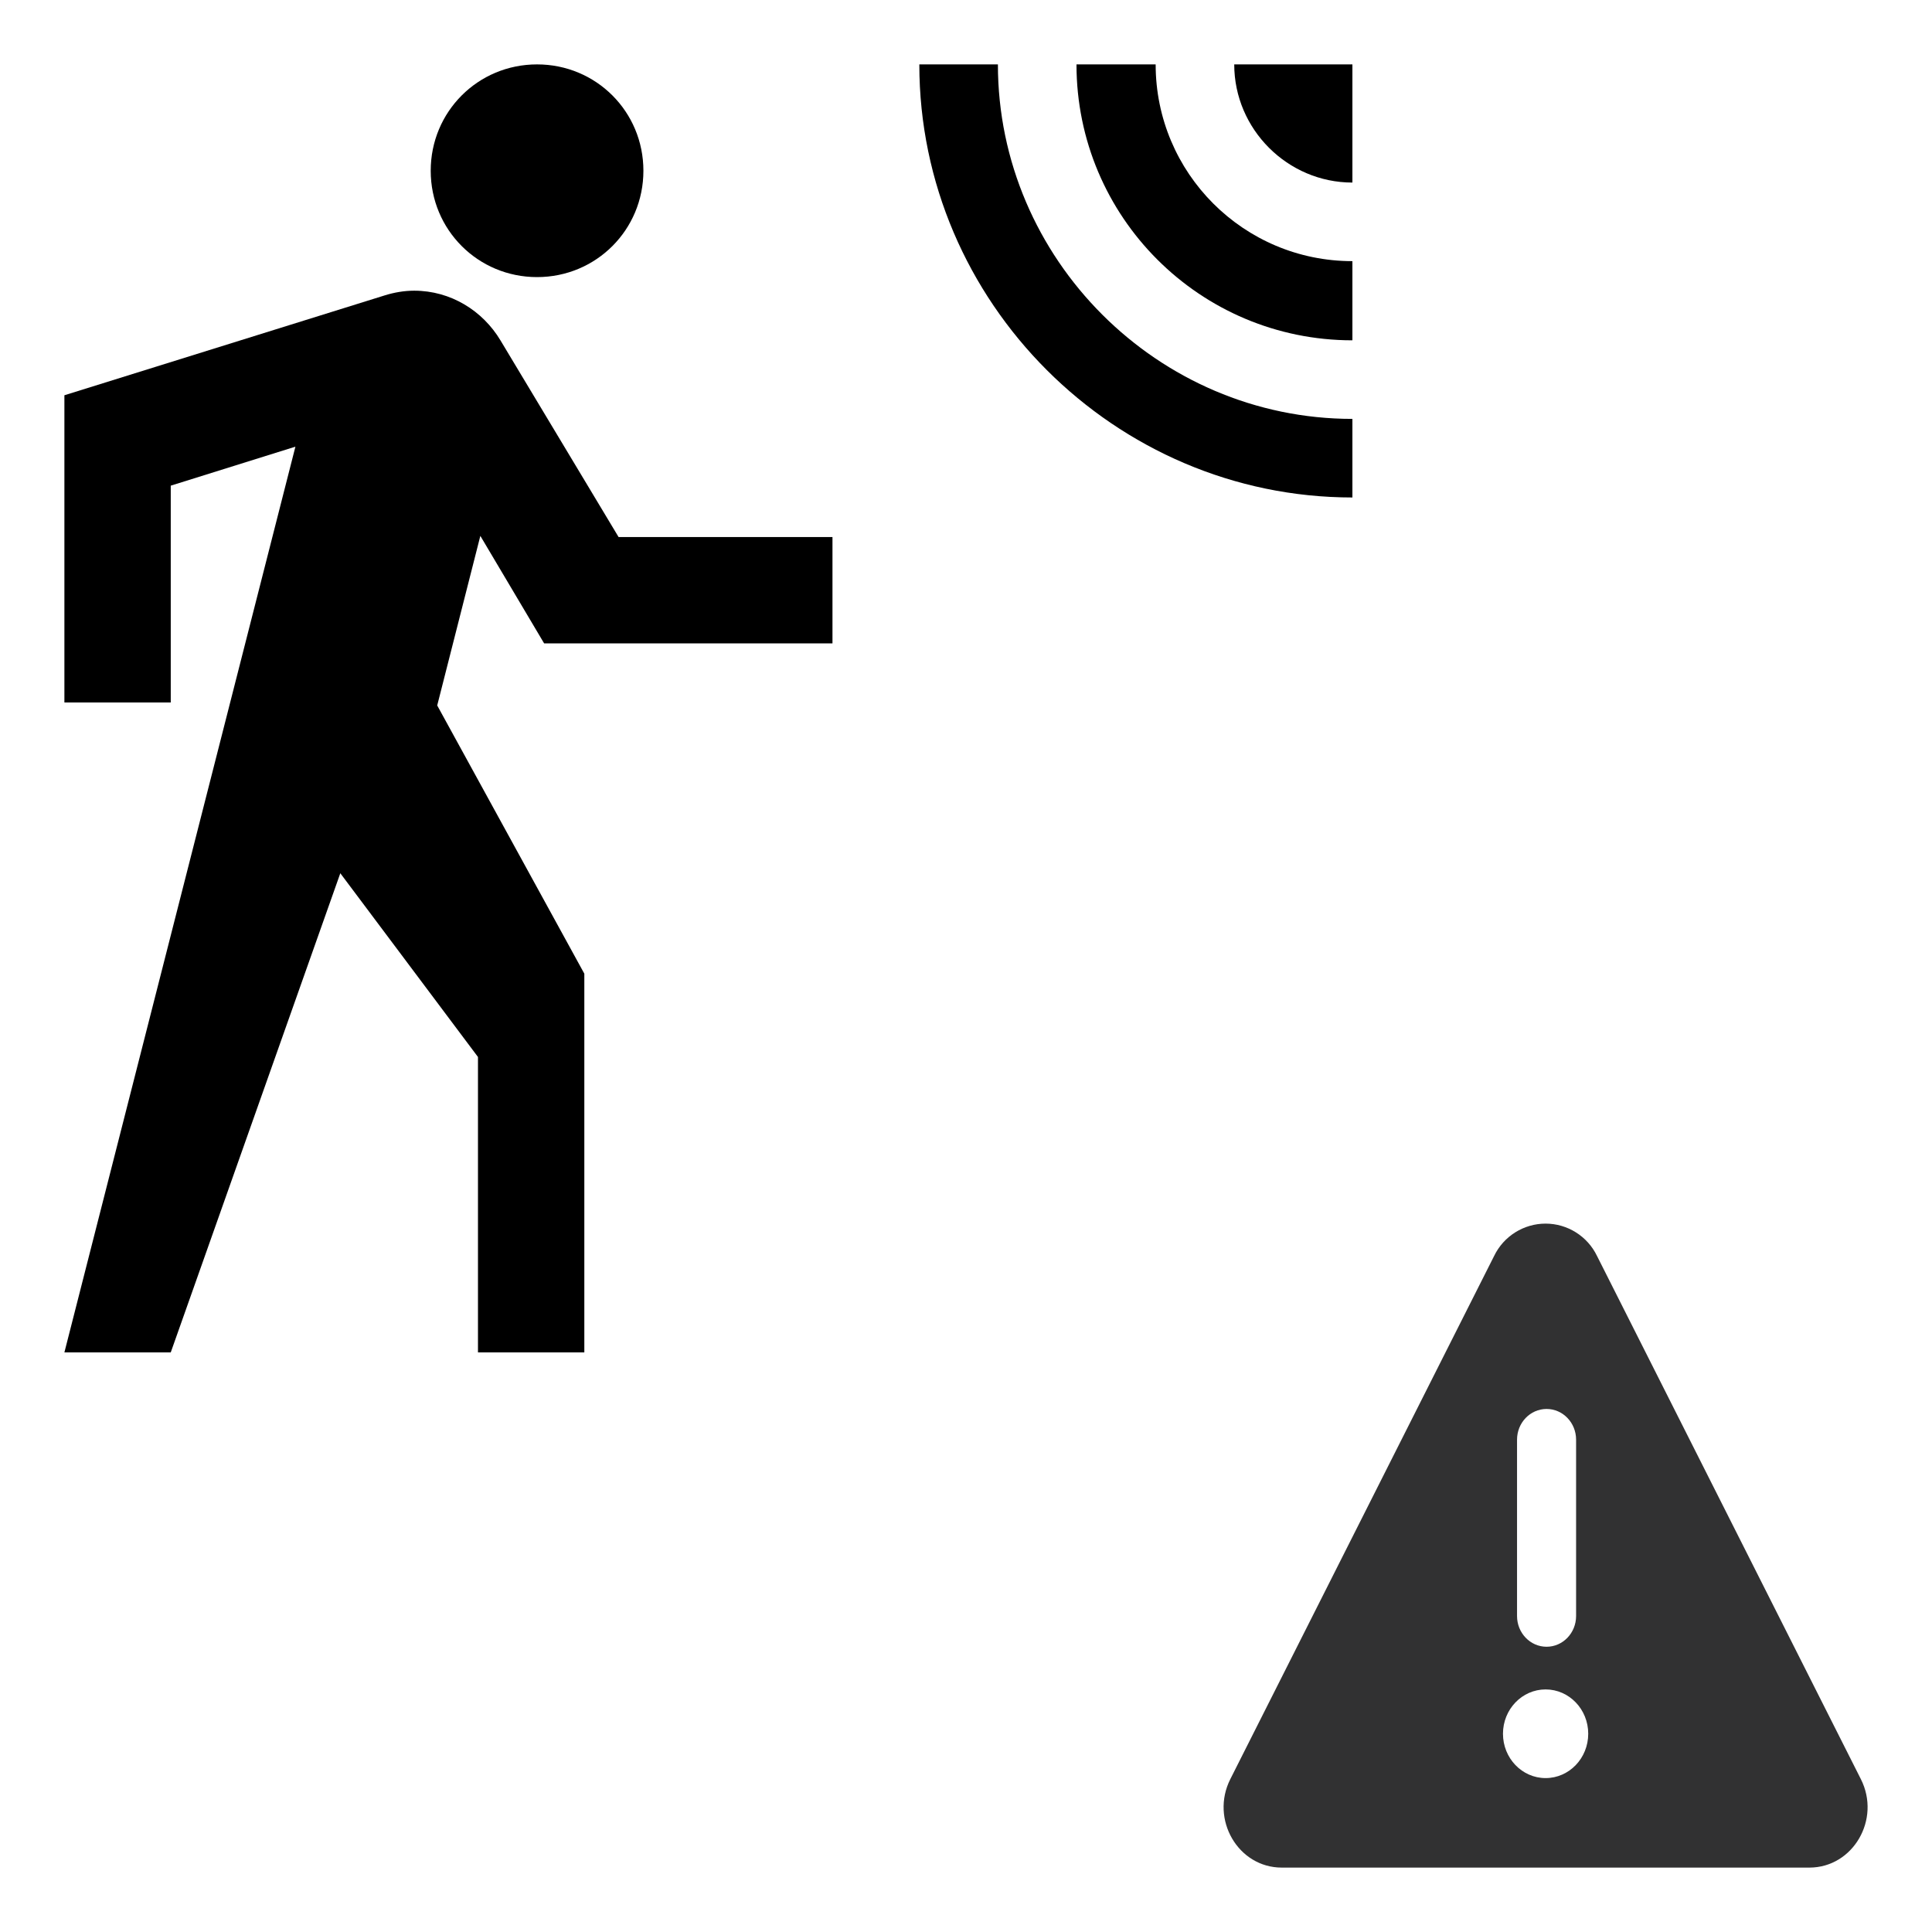
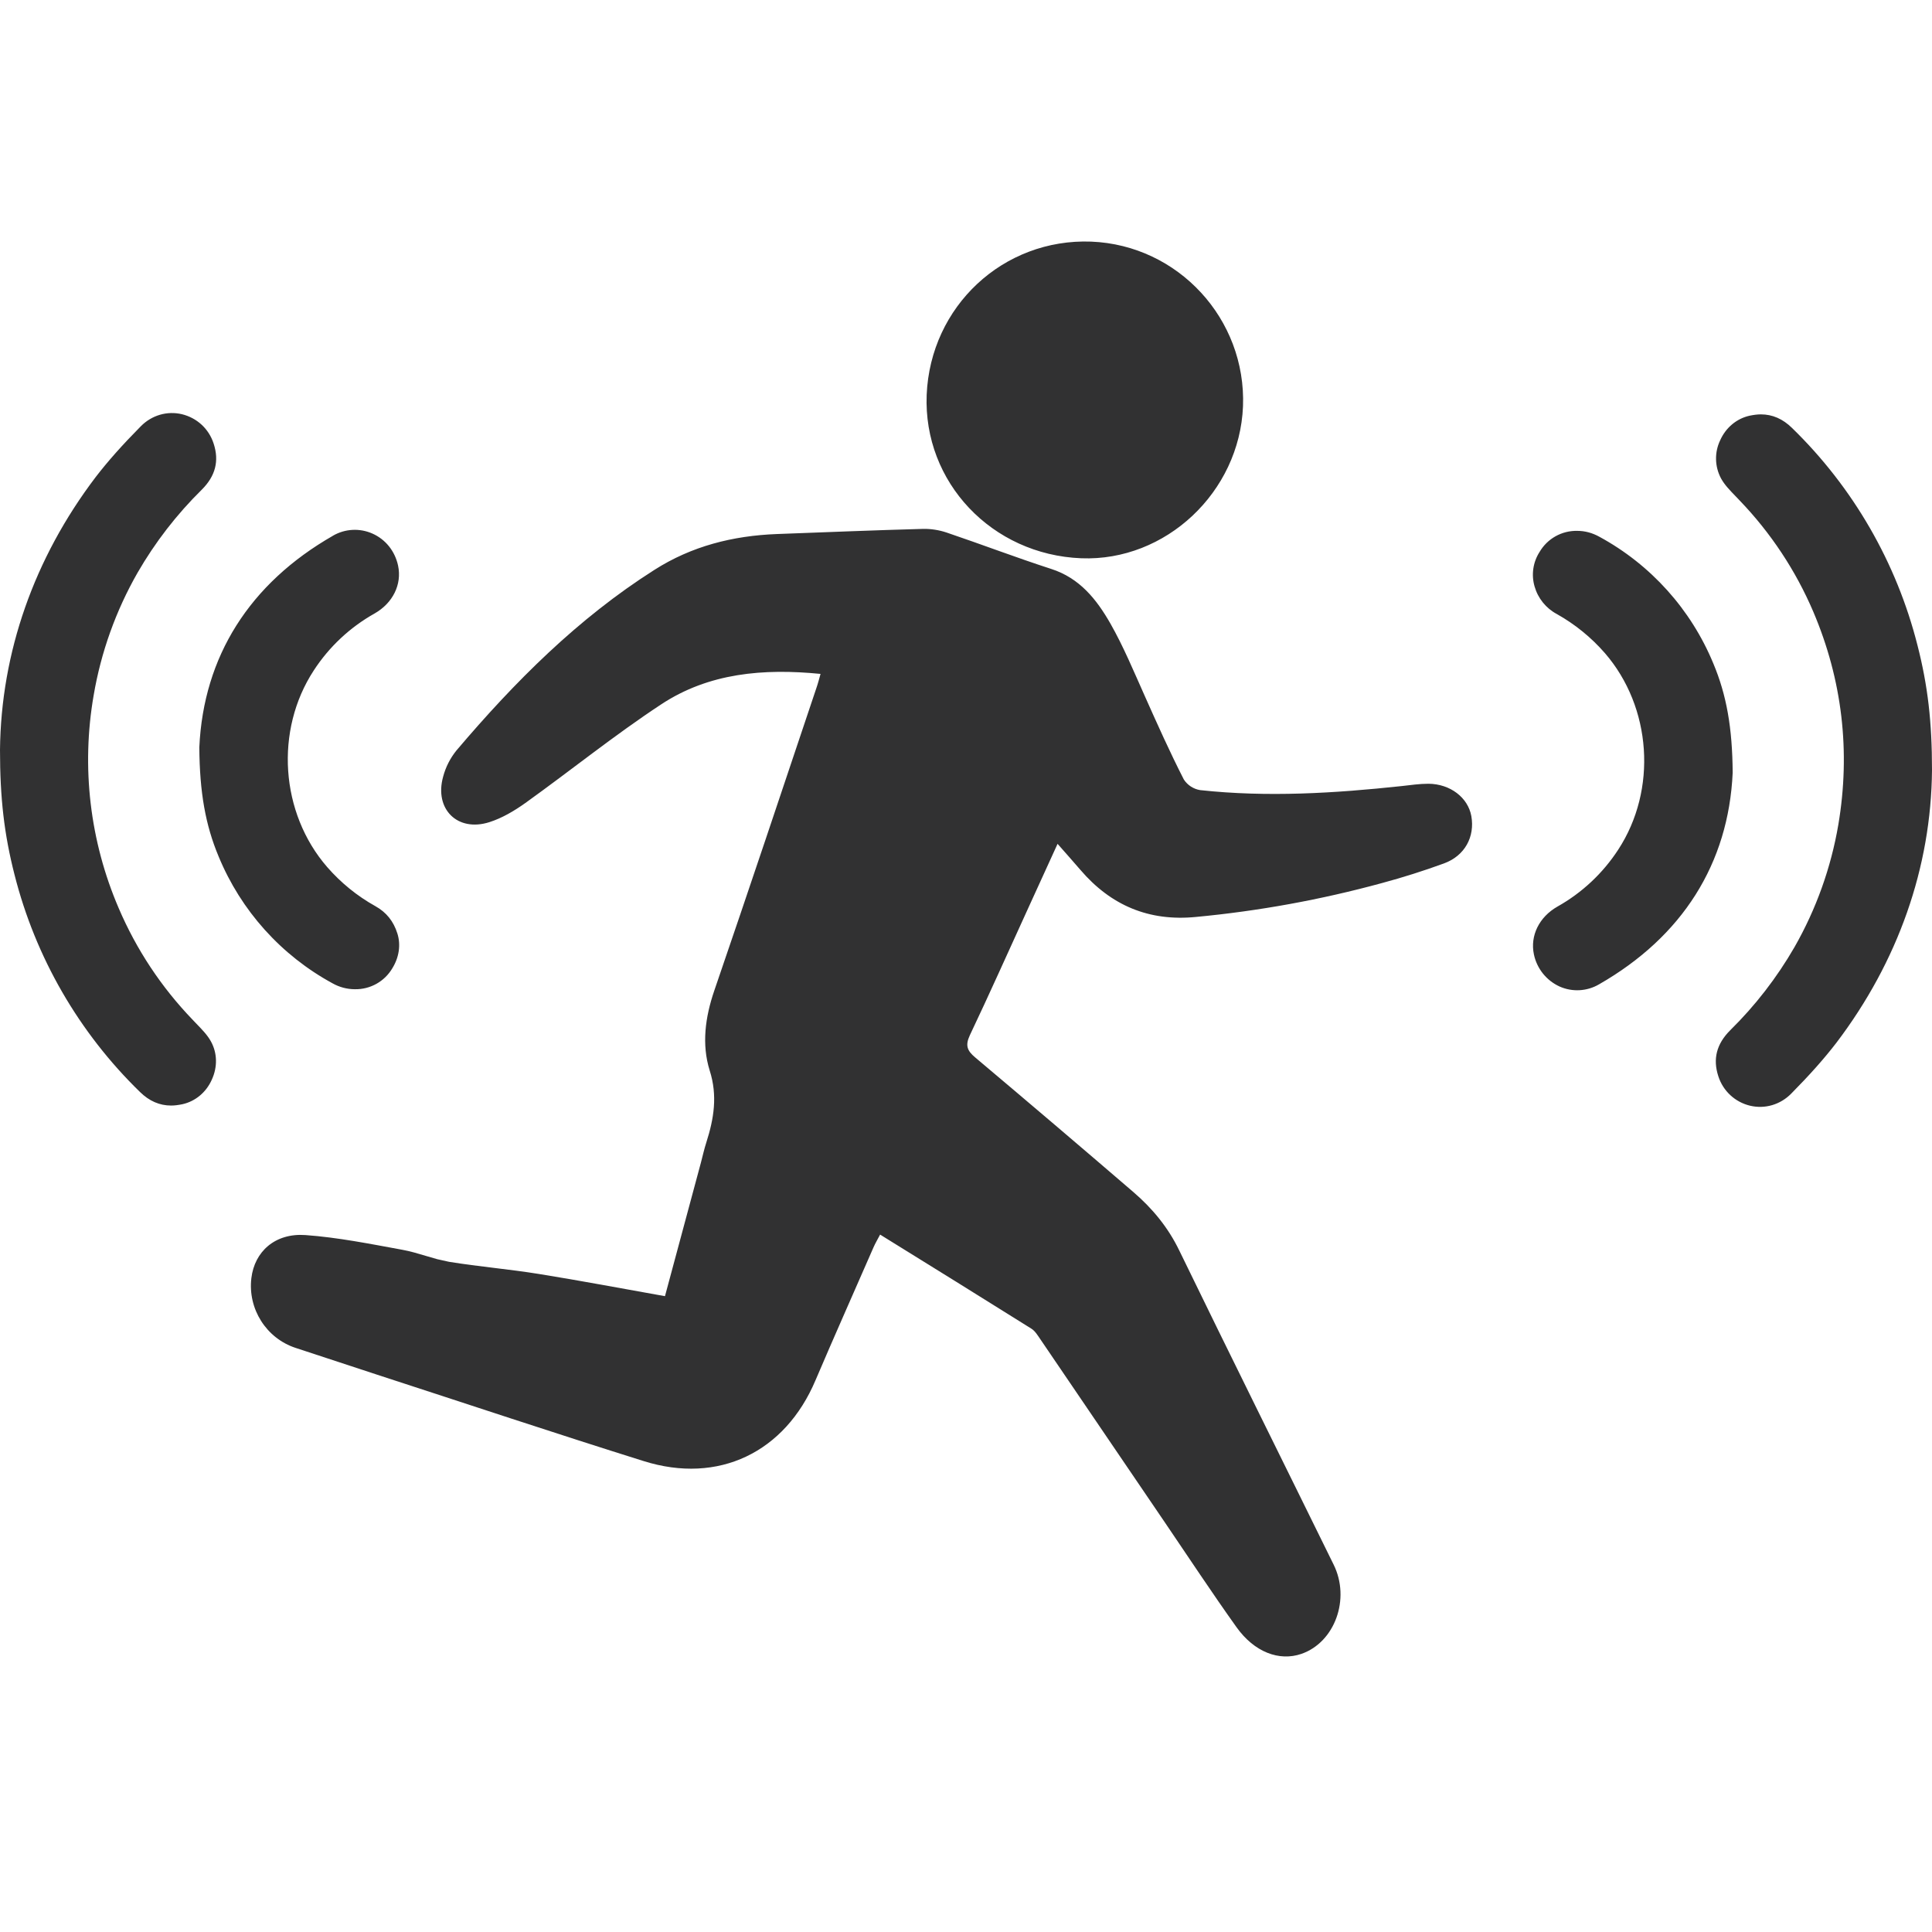
- <svg xmlns="http://www.w3.org/2000/svg" width="100%" height="100%" viewBox="0 0 300 300" version="1.1" xml:space="preserve" style="fill-rule:evenodd;clip-rule:evenodd;stroke-linejoin:round;stroke-miterlimit:2;">
-   <g id="homey_warning.svg" transform="matrix(2.08333,0,0,2.08333,240,240)">
-     <g transform="matrix(1,0,0,1,-24,-24)">
-       <clipPath id="_clip1">
-         <rect x="0" y="0" width="48" height="48" />
-       </clipPath>
-       <g clip-path="url(#_clip1)">
-         <path d="M47.498,41.406L27.831,2.41C27.123,0.94 25.629,0.001 23.998,0.001C22.366,0.001 20.872,0.94 20.164,2.41L0.5,41.406C-1.01,44.403 1.08,48 4.334,48L43.668,48C46.918,47.996 49.012,44.403 47.498,41.406ZM21.871,16.106C21.871,14.841 22.856,13.816 24.072,13.816C25.288,13.816 26.273,14.841 26.273,16.106L26.273,29.249C26.273,30.513 25.288,31.539 24.073,31.539C22.856,31.539 21.871,30.513 21.871,29.249L21.871,16.106ZM24,41.328C22.246,41.328 20.823,39.848 20.823,38.024C20.823,36.199 22.246,34.72 24,34.72C25.754,34.72 27.177,36.199 27.177,38.024C27.177,39.849 25.754,41.328 24,41.328Z" style="fill:rgb(49,49,50);" />
-       </g>
-     </g>
-   </g>
-   <path d="M83.394,10C74.22,10 66.881,17.339 66.881,26.514C66.881,35.688 74.22,43.028 83.394,43.028C92.569,43.028 99.908,35.688 99.908,26.514C99.908,17.339 92.569,10 83.394,10" style="fill-rule:nonzero;" />
-   <g transform="matrix(1,0,0,1,7.33945,-7.33945)">
-     <path d="M135.413,17.339C135.413,54.23 165.77,84.587 202.661,84.587L202.661,72.385C172.463,72.385 147.615,47.537 147.615,17.339L135.413,17.339" style="fill-rule:nonzero;" />
-   </g>
-   <g transform="matrix(1,0,0,1,7.33945,-7.33945)">
-     <path d="M159.817,17.339C159.817,41.009 178.991,60.183 202.661,60.183L202.661,47.89C185.78,47.89 172.11,34.22 172.11,17.339L159.817,17.339" style="fill-rule:nonzero;" />
-   </g>
-   <g transform="matrix(1,0,0,1,7.33945,-7.33945)">
-     <path d="M184.312,17.339C184.312,27.405 192.595,35.688 202.661,35.688L202.661,17.339L184.312,17.339" style="fill-rule:nonzero;" />
-   </g>
-   <path d="M64.312,45.138C62.752,45.138 61.193,45.413 59.725,45.872L10,61.376L10,109.083L26.514,109.083L26.514,75.413L45.872,69.358L10,210L26.514,210L52.844,135.596L74.22,164.128L74.22,210L90.734,210L90.734,151.193L67.89,109.541L74.587,83.211L84.495,99.908L129.266,99.908L129.266,83.394L96.055,83.394L77.706,52.844C74.954,48.257 70,45.138 64.312,45.138Z" style="fill-rule:nonzero;" />
+ <svg xmlns="http://www.w3.org/2000/svg" viewBox="0 0 48 48">
+   <path d="M22.936 13.14c.191-.004.398.029.58.09.872.295 1.73.623 2.601.905.71.228 1.128.759 1.468 1.352.328.576.585 1.198.858 1.808.311.697.622 1.393.97 2.073a.6.6 0 0 0 .403.262c1.671.182 3.342.078 5.005-.1.224-.025.444-.058.668-.058.543.004.983.344 1.066.804.09.51-.158.983-.676 1.174a18.58 18.58 0 0 1-1.547.49 27.223 27.223 0 0 1-4.616.841c-1.173.116-2.119-.286-2.877-1.173-.175-.204-.353-.403-.564-.643-.266.585-.515 1.128-.763 1.671-.47 1.028-.93 2.061-1.415 3.081-.12.257-.07.386.133.556a505.476 505.476 0 0 1 3.927 3.342c.477.41.867.883 1.145 1.46 1.265 2.604 2.554 5.196 3.831 7.796.423.854.03 1.932-.8 2.219-.551.19-1.17-.042-1.613-.664-.61-.854-1.186-1.73-1.775-2.596l-3.098-4.557c-.066-.096-.132-.208-.228-.266-1.235-.775-2.475-1.542-3.753-2.334-.062.12-.12.215-.165.319-.481 1.103-.97 2.198-1.44 3.3-.758 1.792-2.409 2.593-4.27 2.008-2.211-.693-4.409-1.427-6.615-2.144l-2.032-.668c-.73-.24-1.19-.97-1.099-1.733.079-.66.589-1.124 1.344-1.07.808.058 1.609.22 2.405.365.098.018.196.041.292.067l.577.167.292.065c.738.12 1.489.182 2.231.302 1.033.166 2.061.361 3.135.552.307-1.136.597-2.223.892-3.314.045-.17.083-.344.137-.51.186-.584.282-1.157.082-1.783-.203-.65-.111-1.323.112-1.978.859-2.504 1.697-5.013 2.538-7.522.038-.108.067-.22.104-.353-1.418-.14-2.778-.025-3.964.76-1.157.762-2.24 1.637-3.368 2.446-.273.195-.58.377-.895.477-.792.253-1.373-.324-1.15-1.128a1.75 1.75 0 0 1 .333-.655c1.447-1.705 3.014-3.276 4.914-4.483.929-.593 1.953-.85 3.044-.892 1.21-.045 2.425-.095 3.636-.128Zm20.813-2.845c.287 0 .544.112.772.336a11.45 11.45 0 0 1 3.118 5.4c.257 1.003.361 1.902.361 3.1-.02 2.423-.846 4.762-2.376 6.777-.303.394-.66.796-1.124 1.265-.27.273-.651.385-1.02.298a1.094 1.094 0 0 1-.788-.73c-.141-.43-.046-.804.294-1.144a9.696 9.696 0 0 0 1.597-2.065 9.277 9.277 0 0 0 1.09-3.044c.307-1.82.096-3.6-.621-5.287a9.203 9.203 0 0 0-1.83-2.766c-.032-.038-.07-.07-.103-.108-.14-.145-.274-.282-.36-.44a1.048 1.048 0 0 1-.021-.95c.14-.314.41-.538.73-.609.099-.02.19-.033.281-.033ZM3.5 10.589c.27-.273.651-.385 1.02-.298.373.091.668.36.788.73.141.43.046.804-.294 1.144a9.696 9.696 0 0 0-1.597 2.065 9.277 9.277 0 0 0-1.09 3.044 9.341 9.341 0 0 0 .621 5.287 9.203 9.203 0 0 0 1.83 2.766c.032.038.07.07.103.108.14.145.274.282.36.44.158.286.167.634.021.95-.14.315-.41.538-.73.609-.099.02-.19.033-.281.033-.287 0-.544-.112-.772-.336a11.45 11.45 0 0 1-3.118-5.399C.104 20.728 0 19.829 0 18.63c.025-2.417.846-4.76 2.376-6.776.303-.394.66-.796 1.124-1.265Zm35.684 2.6c.195 0 .377.05.551.146a6.335 6.335 0 0 1 2.833 3.151c.327.78.472 1.593.48 2.712-.103 2.256-1.248 4.072-3.321 5.258a1.075 1.075 0 0 1-.979.054 1.132 1.132 0 0 1-.638-.796c-.1-.468.132-.933.584-1.19a4.33 4.33 0 0 0 1.51-1.414c.974-1.489.833-3.541-.332-4.885a4.497 4.497 0 0 0-1.194-.97 1.125 1.125 0 0 1-.552-.685 1.044 1.044 0 0 1 .125-.858 1.057 1.057 0 0 1 .933-.523Zm-30.911.12a1.08 1.08 0 0 1 .979-.053c.327.145.56.435.638.796.1.469-.132.933-.584 1.19a4.33 4.33 0 0 0-1.51 1.414c-.974 1.489-.833 3.542.332 4.885.34.39.742.718 1.194.97.278.154.456.378.552.685.087.278.041.589-.125.858a1.057 1.057 0 0 1-.933.523 1.13 1.13 0 0 1-.551-.145 6.335 6.335 0 0 1-2.833-3.152c-.327-.78-.472-1.592-.48-2.712.103-2.256 1.248-4.072 3.321-5.258ZM26.908 6l.204.003c2.16.087 3.853 1.924 3.77 4.093-.087 2.131-1.92 3.856-4.019 3.774-2.222-.088-3.927-1.891-3.84-4.06.092-2.202 1.904-3.89 4.09-3.807Z" fill="#313132" fill-rule="evenodd" />
</svg>
